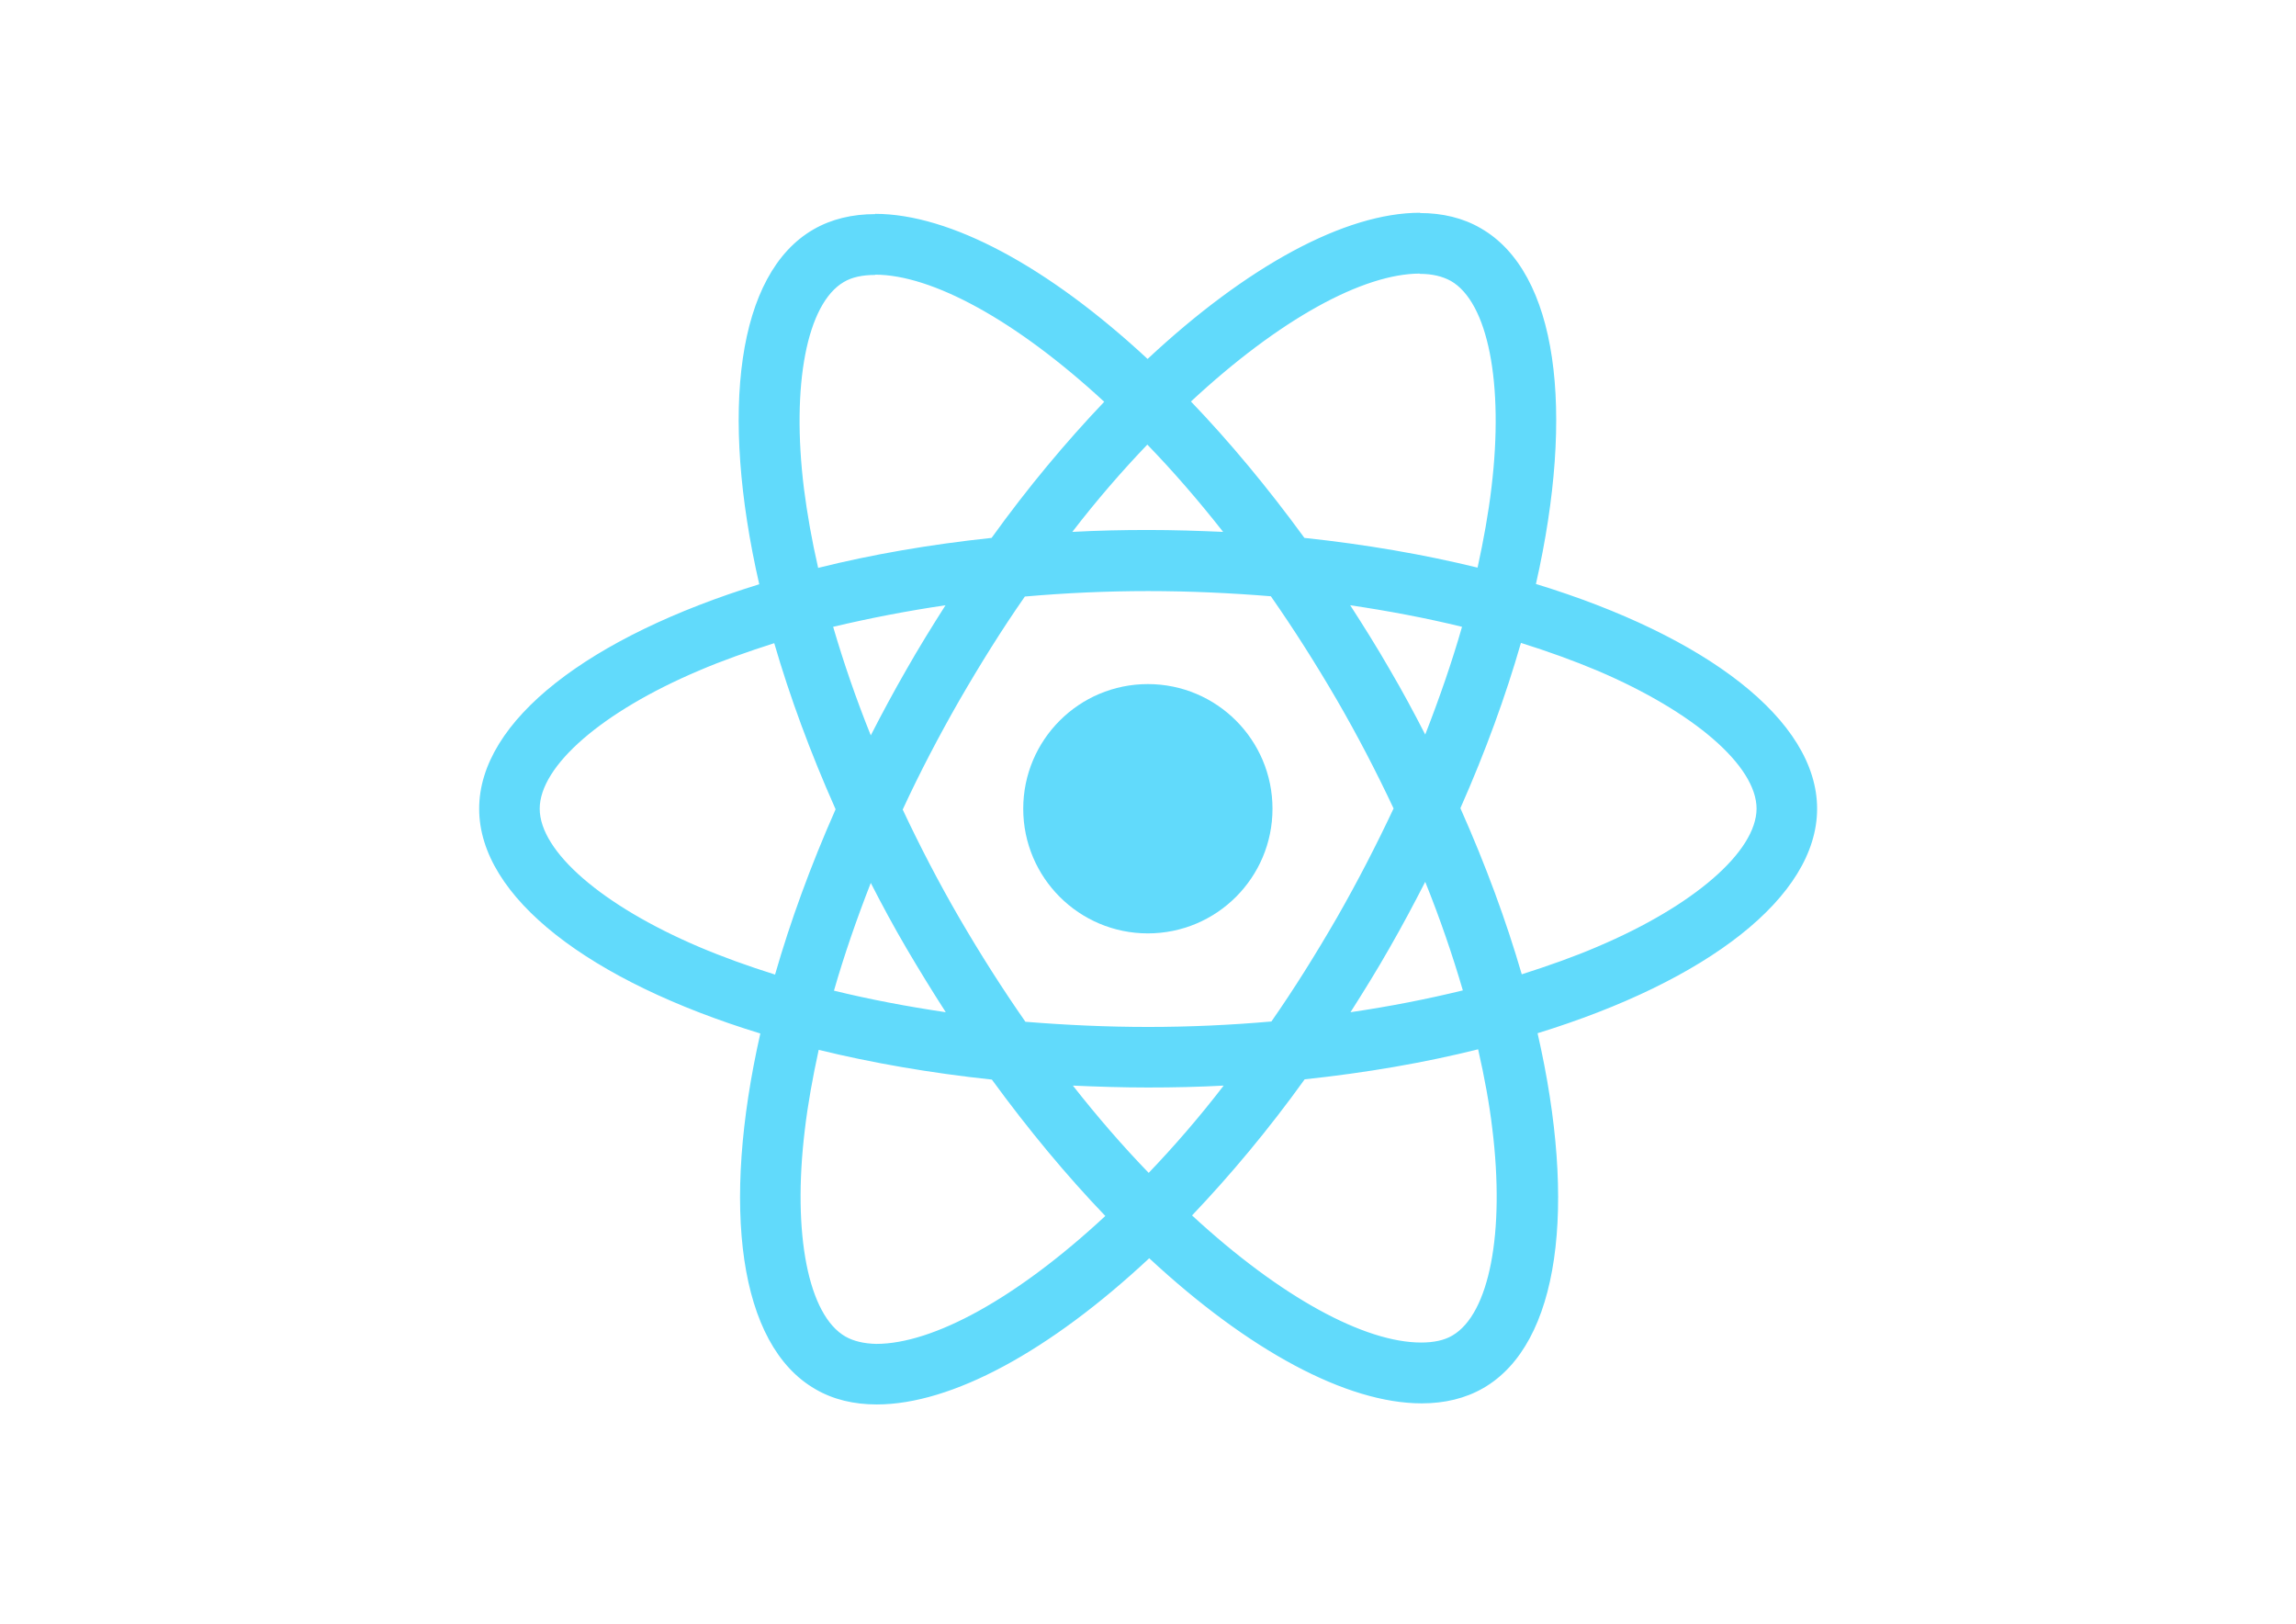
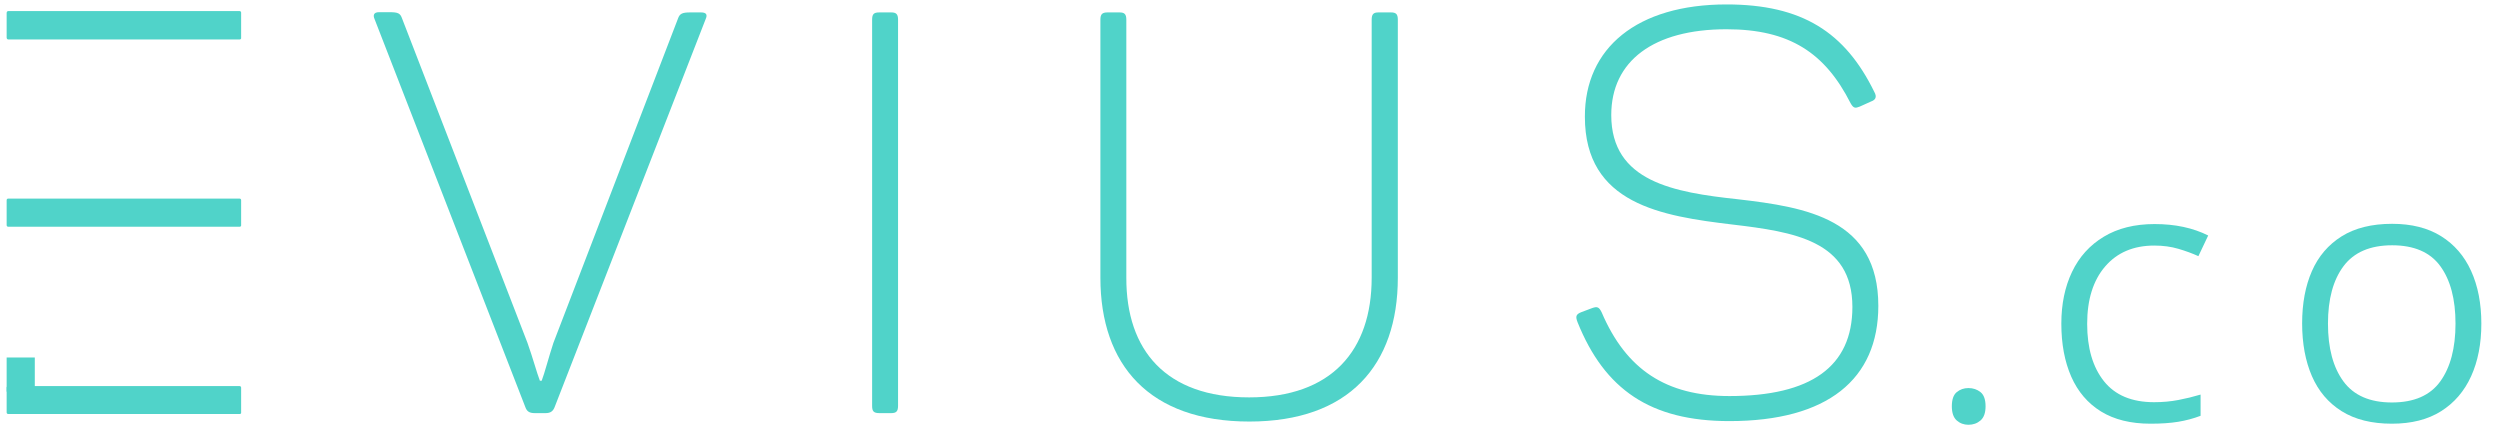
- <svg xmlns="http://www.w3.org/2000/svg" viewBox="0 0 841.9 595.3">
-   <g fill="#61DAFB">
-     <path d="M666.3 296.5c0-32.5-40.7-63.3-103.1-82.4 14.4-63.6 8-114.2-20.2-130.4-6.5-3.8-14.1-5.6-22.4-5.6v22.3c4.6 0 8.3.9 11.4 2.6 13.6 7.8 19.5 37.5 14.9 75.7-1.1 9.4-2.9 19.3-5.1 29.4-19.6-4.8-41-8.5-63.5-10.9-13.5-18.5-27.5-35.3-41.6-50 32.6-30.3 63.2-46.9 84-46.9V78c-27.5 0-63.5 19.6-99.9 53.6-36.4-33.8-72.4-53.2-99.9-53.2v22.3c20.7 0 51.4 16.5 84 46.6-14 14.7-28 31.4-41.3 49.9-22.6 2.4-44 6.1-63.6 11-2.3-10-4-19.7-5.2-29-4.7-38.2 1.1-67.9 14.6-75.8 3-1.8 6.9-2.6 11.5-2.6V78.5c-8.4 0-16 1.8-22.6 5.6-28.1 16.2-34.4 66.7-19.9 130.1-62.2 19.2-102.7 49.9-102.7 82.3 0 32.5 40.7 63.3 103.1 82.4-14.4 63.6-8 114.2 20.2 130.4 6.5 3.8 14.1 5.6 22.5 5.6 27.5 0 63.5-19.6 99.9-53.6 36.4 33.8 72.4 53.2 99.9 53.2 8.4 0 16-1.8 22.6-5.6 28.1-16.2 34.4-66.7 19.9-130.1 62-19.1 102.5-49.9 102.5-82.3zm-130.2-66.7c-3.7 12.9-8.3 26.2-13.5 39.5-4.1-8-8.4-16-13.1-24-4.6-8-9.5-15.8-14.4-23.4 14.2 2.1 27.9 4.7 41 7.9zm-45.8 106.5c-7.8 13.5-15.8 26.3-24.1 38.2-14.9 1.3-30 2-45.2 2-15.1 0-30.2-.7-45-1.9-8.3-11.9-16.4-24.6-24.2-38-7.6-13.1-14.5-26.4-20.8-39.8 6.2-13.4 13.2-26.8 20.7-39.9 7.8-13.5 15.8-26.3 24.1-38.2 14.9-1.3 30-2 45.2-2 15.1 0 30.2.7 45 1.9 8.3 11.9 16.4 24.6 24.2 38 7.6 13.1 14.5 26.4 20.8 39.8-6.3 13.4-13.2 26.8-20.7 39.9zm32.3-13c5.4 13.4 10 26.8 13.8 39.8-13.1 3.2-26.9 5.9-41.2 8 4.9-7.7 9.8-15.6 14.4-23.7 4.6-8 8.9-16.1 13-24.1zM421.2 430c-9.3-9.6-18.6-20.3-27.8-32 9 .4 18.2.7 27.5.7 9.4 0 18.7-.2 27.8-.7-9 11.7-18.3 22.4-27.5 32zm-74.4-58.9c-14.2-2.1-27.9-4.7-41-7.9 3.7-12.9 8.3-26.2 13.5-39.5 4.1 8 8.4 16 13.1 24 4.7 8 9.5 15.8 14.4 23.4zM420.7 163c9.3 9.6 18.6 20.3 27.8 32-9-.4-18.2-.7-27.5-.7-9.4 0-18.7.2-27.8.7 9-11.7 18.3-22.4 27.5-32zm-74 58.9c-4.9 7.7-9.8 15.6-14.4 23.7-4.6 8-8.9 16-13 24-5.4-13.4-10-26.8-13.8-39.8 13.1-3.1 26.9-5.8 41.2-7.9zm-90.5 125.2c-35.4-15.1-58.3-34.9-58.3-50.6 0-15.7 22.9-35.6 58.3-50.6 8.6-3.7 18-7 27.7-10.1 5.7 19.6 13.2 40 22.5 60.9-9.2 20.8-16.6 41.1-22.2 60.6-9.9-3.1-19.3-6.5-28-10.2zM310 490c-13.6-7.8-19.5-37.5-14.9-75.7 1.1-9.4 2.9-19.3 5.1-29.4 19.6 4.8 41 8.5 63.5 10.9 13.5 18.5 27.5 35.3 41.6 50-32.6 30.3-63.2 46.9-84 46.9-4.5-.1-8.3-1-11.3-2.7zm237.2-76.2c4.7 38.2-1.1 67.9-14.6 75.8-3 1.8-6.9 2.6-11.5 2.6-20.7 0-51.4-16.5-84-46.6 14-14.7 28-31.4 41.3-49.9 22.6-2.4 44-6.1 63.6-11 2.3 10.1 4.1 19.8 5.2 29.1zm38.5-66.7c-8.6 3.7-18 7-27.7 10.1-5.7-19.6-13.2-40-22.5-60.9 9.2-20.8 16.6-41.1 22.2-60.6 9.9 3.1 19.3 6.5 28.1 10.2 35.4 15.1 58.3 34.9 58.3 50.6-.1 15.7-23 35.6-58.4 50.6zM320.8 78.4z" />
-     <circle cx="420.9" cy="296.5" r="45.7" />
-     <path d="M520.5 78.1z" />
+ <svg xmlns="http://www.w3.org/2000/svg" version="1.1" id="Layer_1" x="0px" y="0px" viewBox="0 0 1128 193" style="enable-background:new 0 0 1128 193;" xml:space="preserve">
+   <style type="text/css">
+ 	.st0{fill:#50D3C9;}
+ 	.st1{font-family:'Montserrat-Light';}
+ 	.st2{font-size:122.709px;}
+ 	.st3{letter-spacing:24;}
+ </style>
+   <g>
+     <path class="st0" d="M318.4,8.6l-68,174.7c-0.8,2.3-2,3.1-4.3,3.1h-4.8c-2.5,0-3.6-0.8-4.3-2.8l-68-175c-0.8-1.8-0.3-3.1,2-3.1h4.8   c3.8,0,4.8,0.5,5.6,2.8l56.6,146.4c2.3,6.4,4.3,13.8,5.6,17.1h0.8c1.3-3.3,3.1-10.4,5.3-17.1L305.9,8.4c0.8-2.3,2-2.8,5.6-2.8h4.8   C318.9,5.6,319.2,6.8,318.4,8.6" />
+     <path class="st0" d="M396.8,5.6h5.3c2.3,0,3.1,0.8,3.1,3.3v174.2c0,2.5-0.8,3.3-3.1,3.3h-5.3c-2.6,0-3.3-0.8-3.3-3.3V8.9   C393.5,6.3,394.3,5.6,396.8,5.6" />
+     <path class="st0" d="M563.6,179.3c37.2,0,55.3-21.1,55.3-54V8.9c0-2.5,0.8-3.3,3.1-3.3h5.6c2.3,0,3.1,0.8,3.1,3.3v116.4   c0,39.5-22.1,64.9-67,64.9c-45.1,0-67.2-25.5-67.2-64.9V8.9c0-2.5,0.8-3.3,3.3-3.3h5.3c2.3,0,3.1,0.8,3.1,3.3v116.4   C508.1,158.1,526.1,179.3,563.6,179.3" />
+     <path class="st0" d="M779,2c34.1,0,53.5,12.5,66.7,39.5c1.3,2.3,0.5,3.6-1.5,4.3l-5.1,2.3c-2,0.8-2.8,0.8-4.1-1.5   c-11.5-22.7-27.5-33.4-56-33.4c-32.9,0-52,14.3-52,38.7c0,30.1,28.3,34.9,57.1,38c31.1,3.6,63.4,8.9,63.4,48.1   c0,33.1-22.9,52-67.2,52c-35.7,0-56.3-14.3-68.5-44.6c-1-2.6-0.8-3.6,1.8-4.6l4.8-1.8c2.3-0.8,3.1-0.5,4.3,2   c11,25.7,29,37.7,57.6,37.7c36.7,0,55.5-13.2,55.5-40.2c0-30-26.5-33.9-54.2-37.2c-31.8-3.8-66.5-9.2-66.5-48.6   C715,21.6,738.7,2,779,2" />
+     <path class="st0" d="M108.2,17.8H3.7C3.3,17.8,3,17.4,3,17V5.8C3,5.4,3.3,5,3.7,5h104.4c0.4,0,0.7,0.3,0.7,0.7V17   C108.9,17.4,108.6,17.8,108.2,17.8" />
+     <path class="st0" d="M108.2,102.3H3.7c-0.4,0-0.7-0.3-0.7-0.7V90.3c0-0.4,0.3-0.7,0.7-0.7h104.4c0.4,0,0.7,0.3,0.7,0.7v11.2   C108.9,101.9,108.6,102.3,108.2,102.3" />
+     <path class="st0" d="M108.2,186.8H3.7c-0.4,0-0.7-0.3-0.7-0.7v-11.2c0-0.4,0.3-0.7,0.7-0.7h104.4c0.4,0,0.7,0.3,0.7,0.7V186   C108.9,186.5,108.6,186.8,108.2,186.8" />
+     <rect x="3" y="161.3" class="st0" width="12.7" height="15.4" />
+     <text transform="matrix(1 0 0 1 871.8398 189.939)">
+       <tspan x="0" y="0" class="st0 st1 st2 st3">.C</tspan>
+       <tspan x="159.4" y="0" class="st0 st1 st2">O</tspan>
+     </text>
  </g>
</svg>
